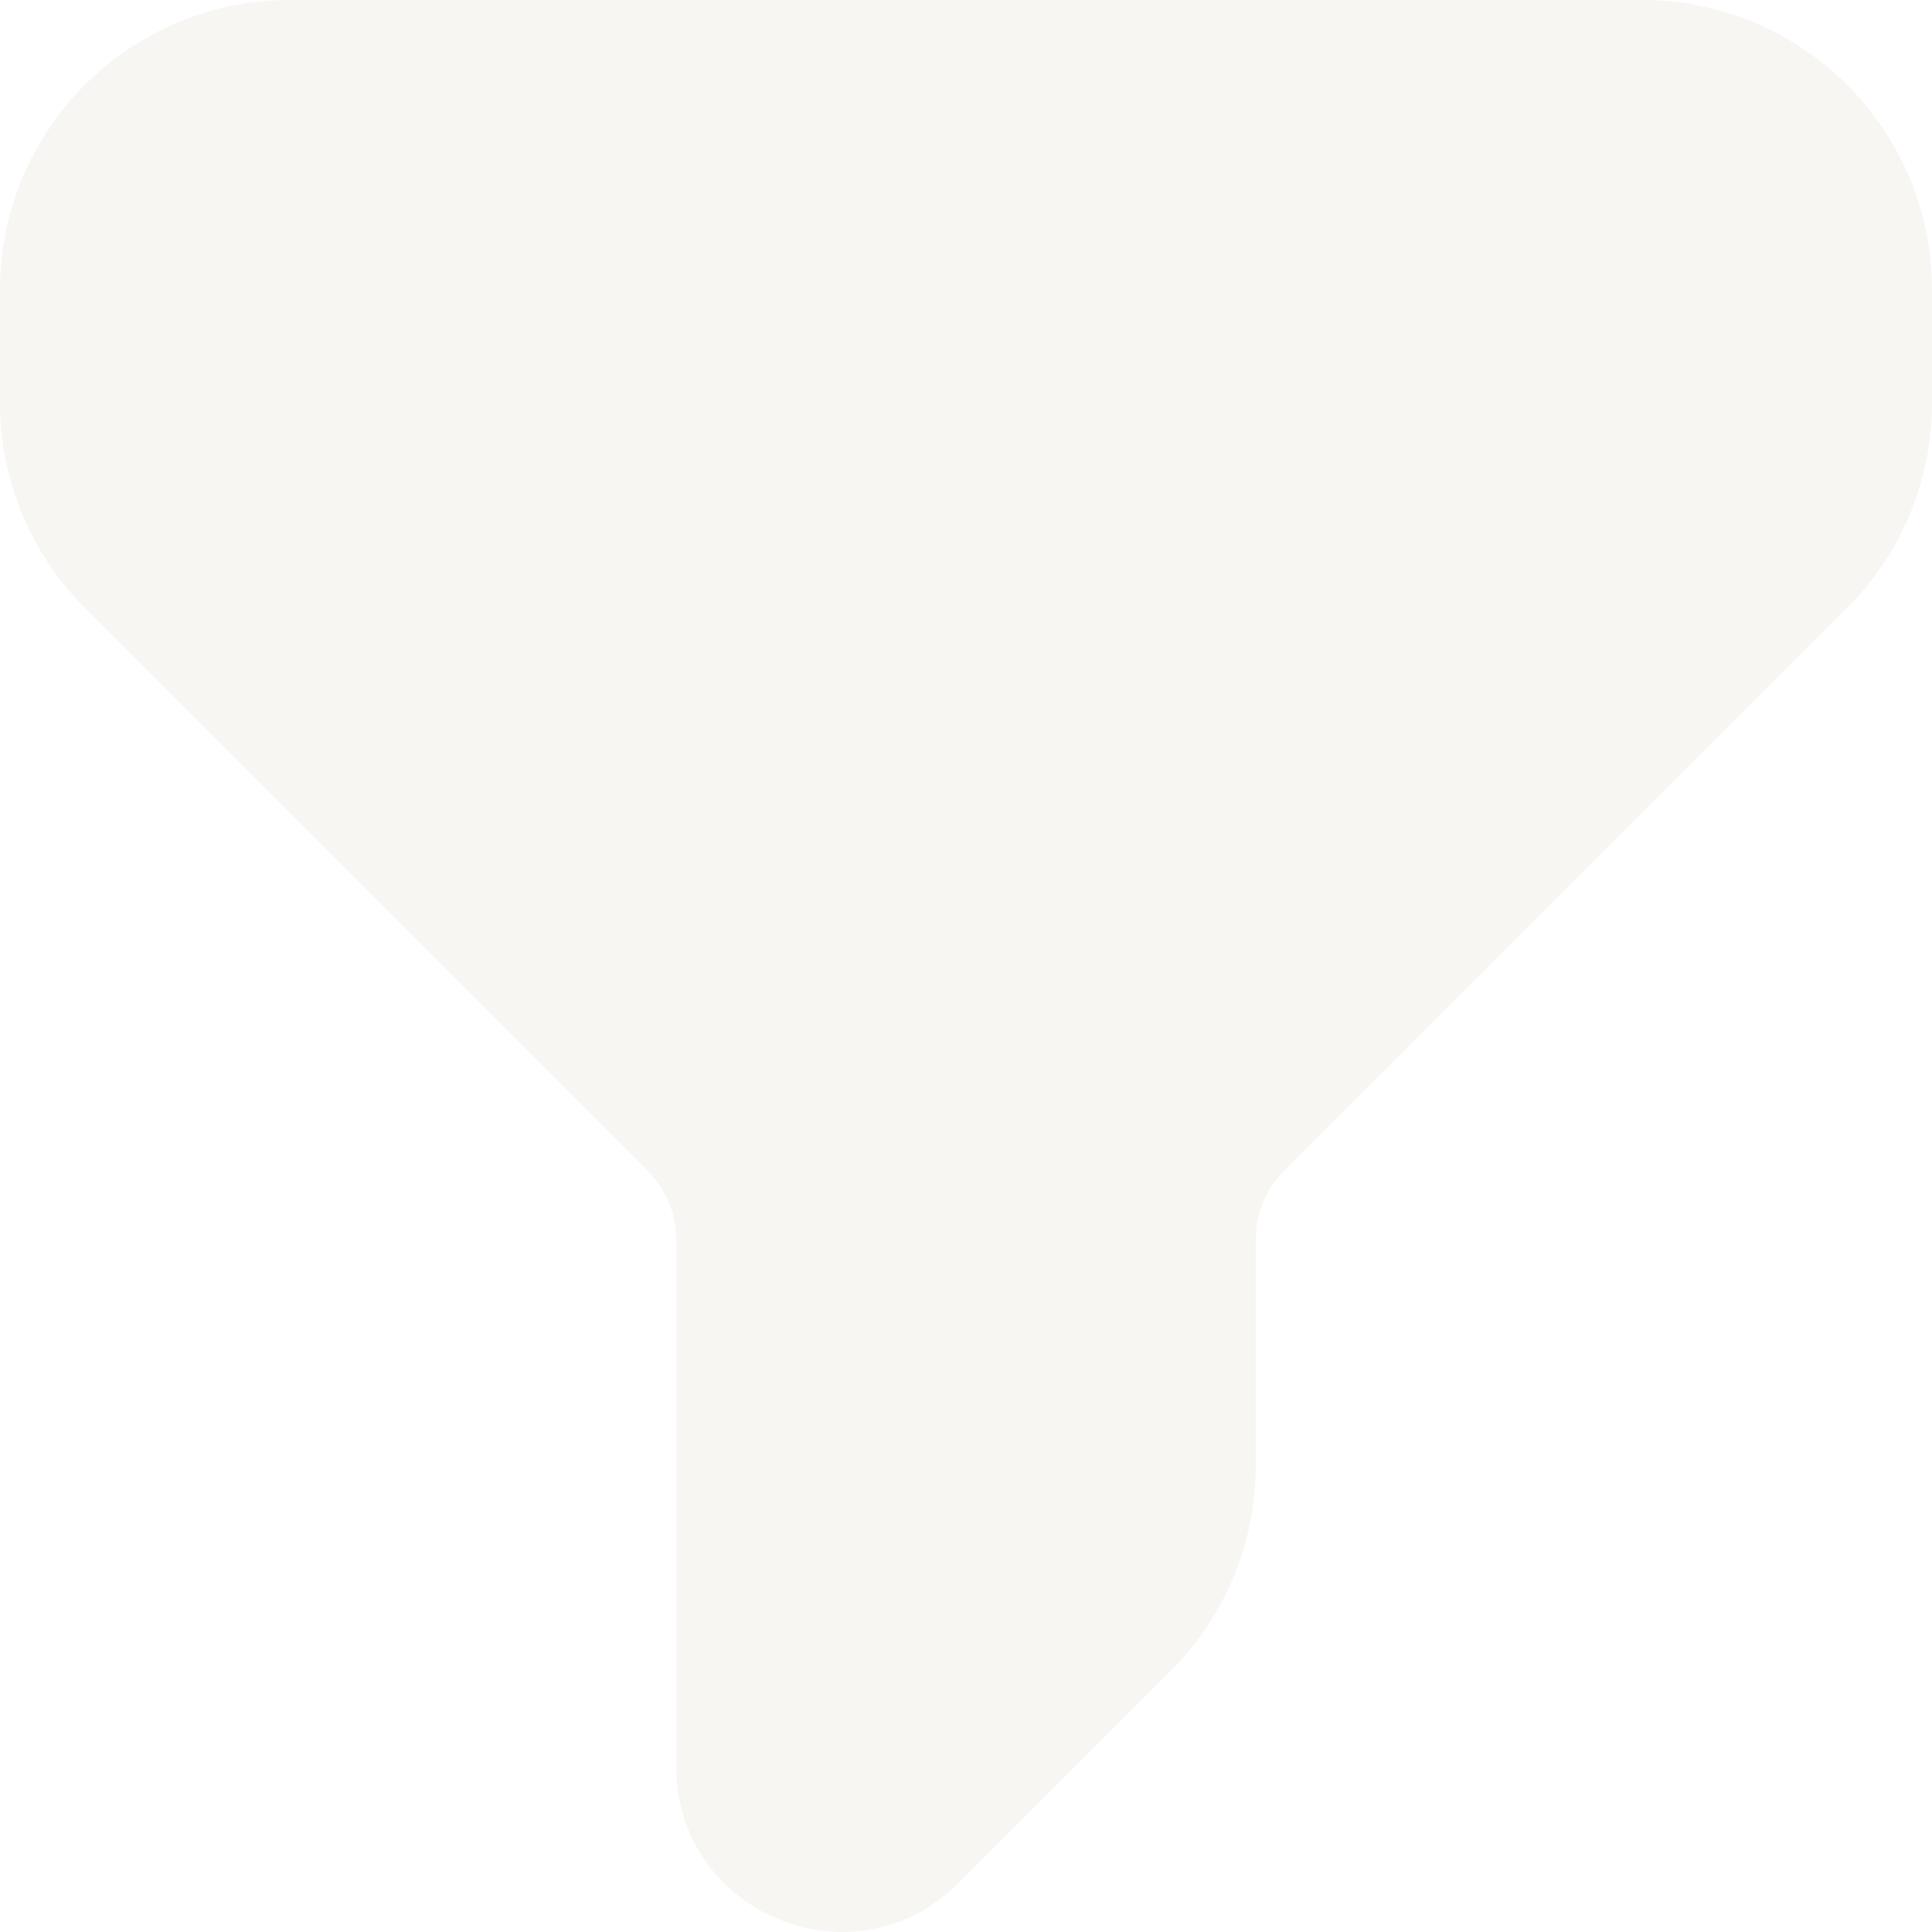
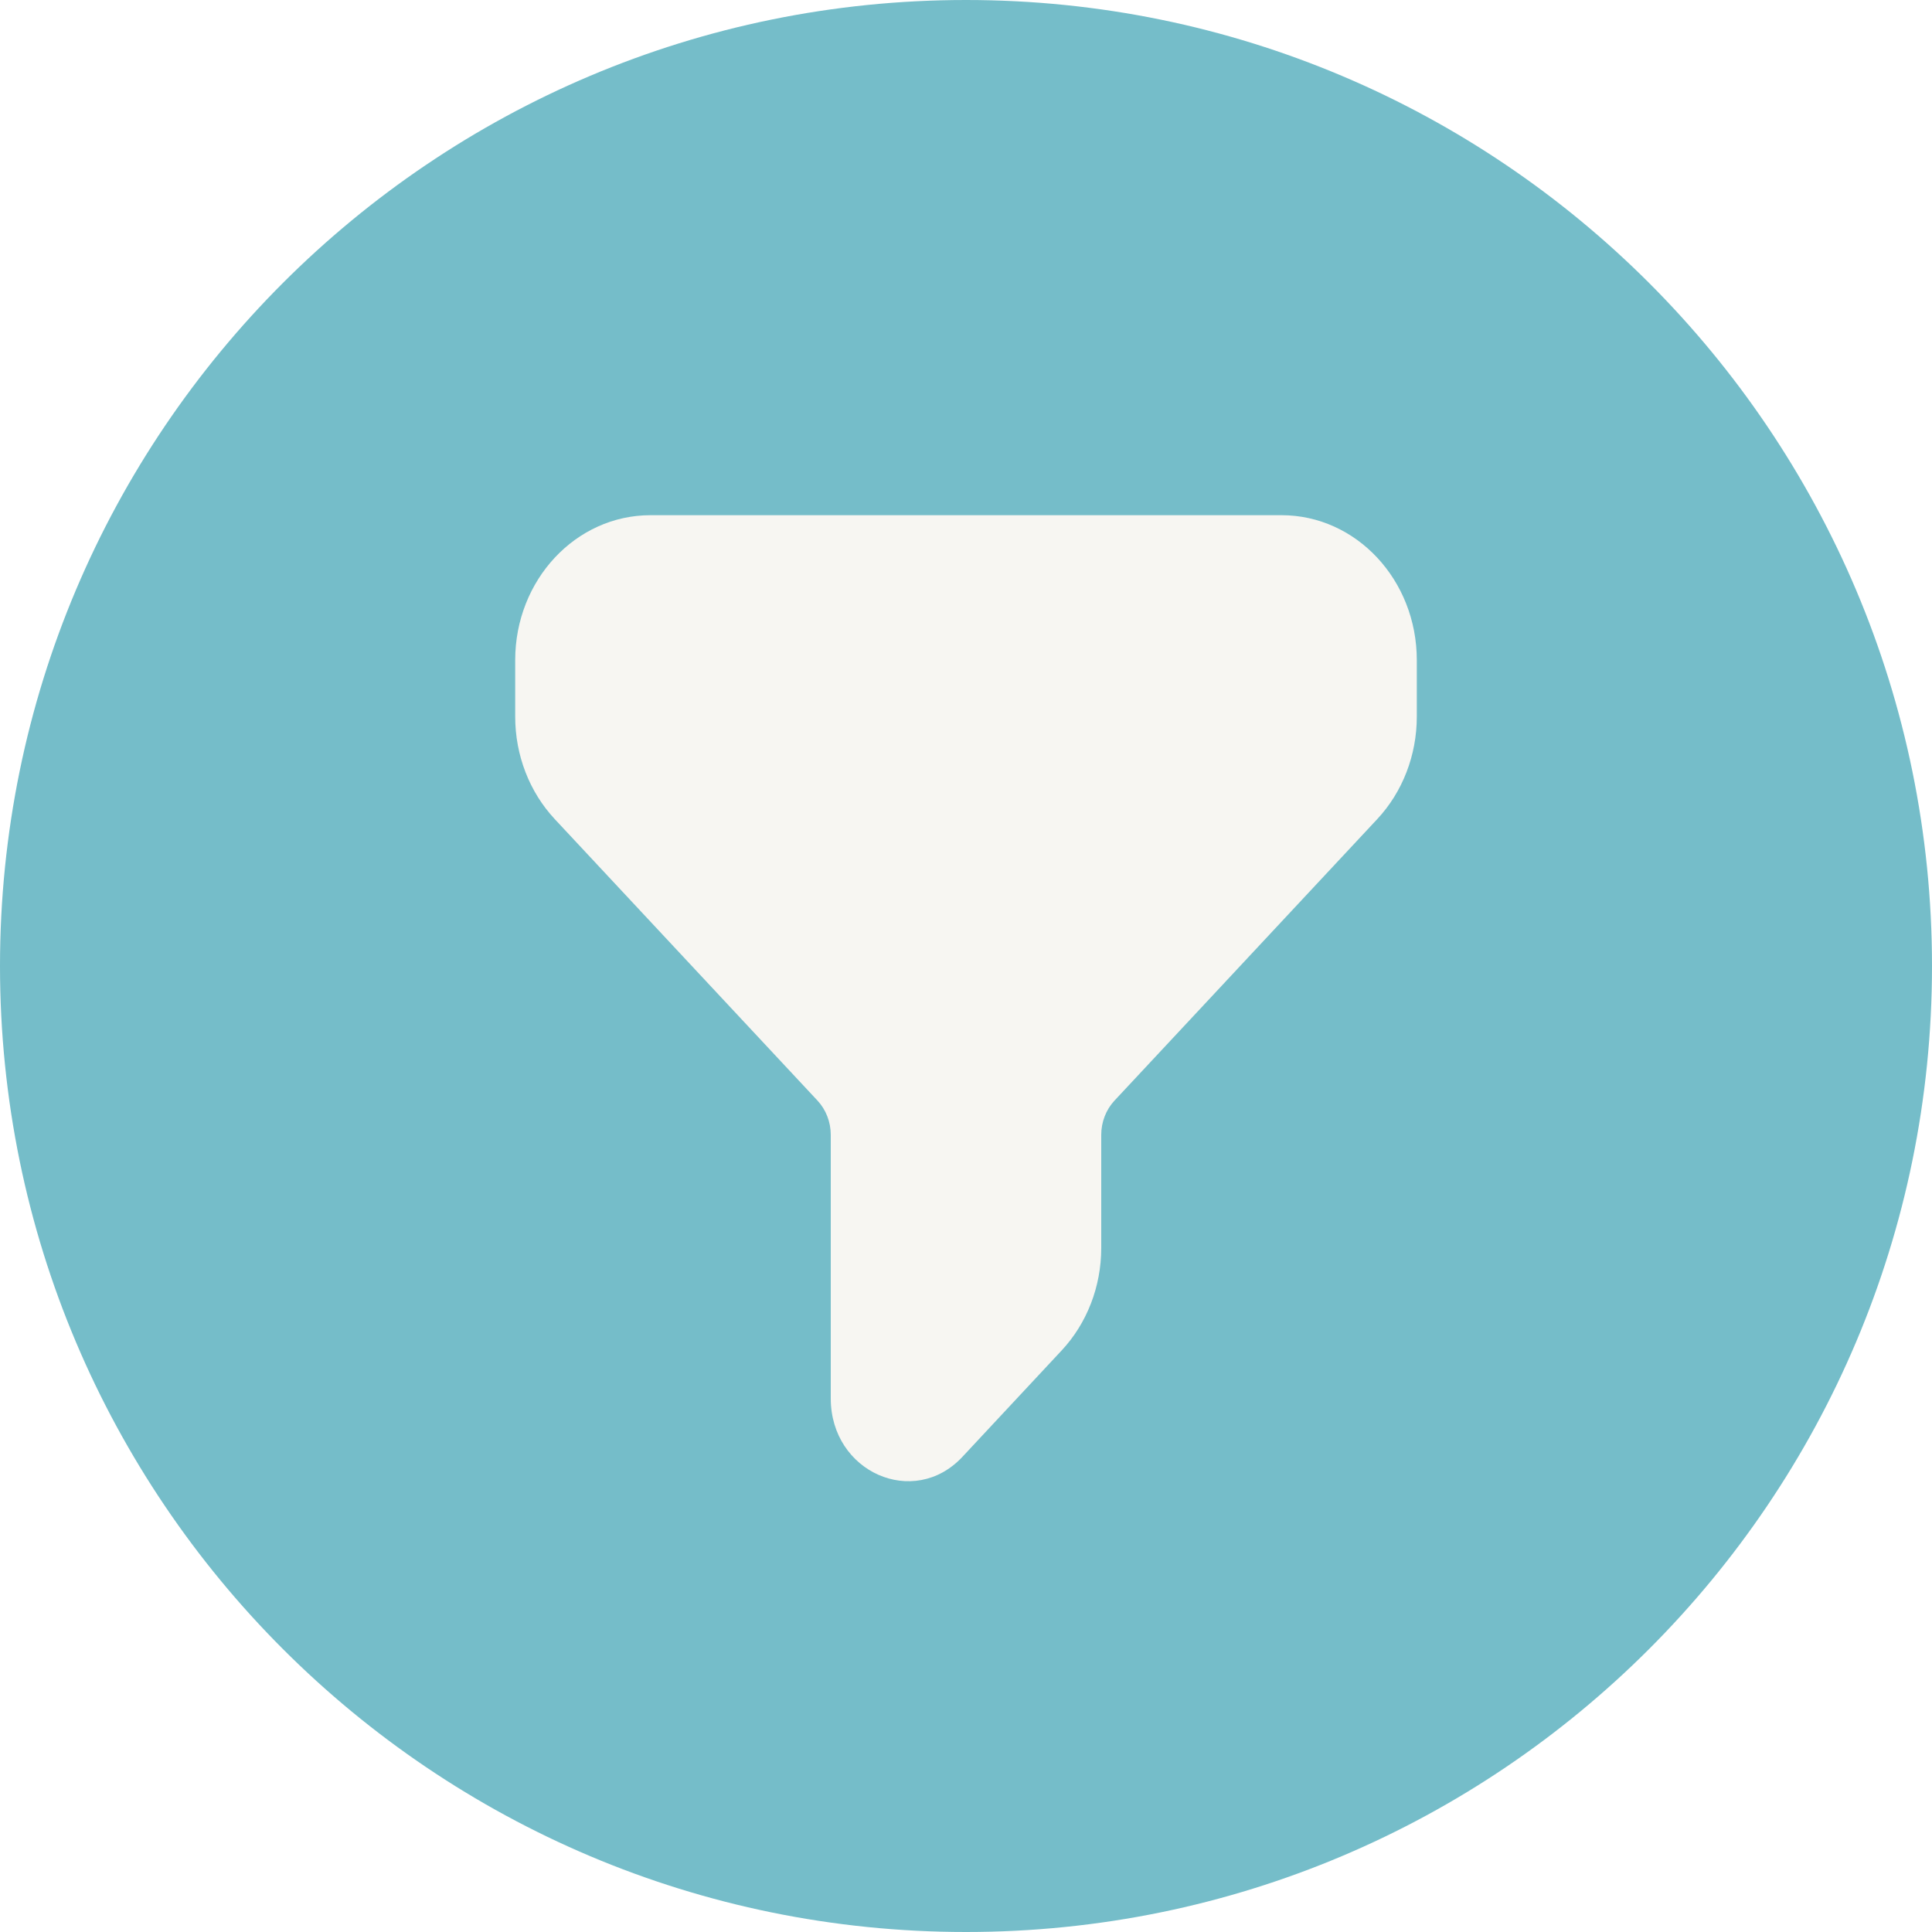
- <svg xmlns="http://www.w3.org/2000/svg" viewBox="0 0 15 15" fill="none">
-   <path fill-rule="evenodd" clip-rule="evenodd" d="M0 2.25C0 1.007 1.007 0 2.25 0H12.75C13.993 0 15 1.007 15 2.25V3.129C15 3.726 14.763 4.298 14.341 4.72L9.97 9.091C9.829 9.232 9.75 9.423 9.75 9.622V11.379C9.75 11.976 9.513 12.548 9.091 12.97L7.439 14.622C6.631 15.43 5.25 14.857 5.25 13.715V9.622C5.25 9.423 5.171 9.232 5.03 9.091L0.659 4.72C0.237 4.298 0 3.726 0 3.129V2.25Z" fill="#F7F6F2" />
+ <svg xmlns="http://www.w3.org/2000/svg" width="30" height="30" viewBox="0 0 30 30" fill="none">
+   <circle cx="15" cy="15" r="15" fill="#75BDC9" />
+   <path d="M8 10.25C8 9.007 8.94 8 10.1 8H19.9C21.06 8 22 9.007 22 10.25V11.129C22 11.726 21.779 12.298 21.385 12.72L17.305 17.091C17.174 17.232 17.1 17.423 17.1 17.622V19.379C17.1 19.976 16.879 20.548 16.485 20.97L14.944 22.622C14.189 23.43 12.9 22.858 12.9 21.715V17.622C12.9 17.423 12.826 17.232 12.695 17.091L8.615 12.72C8.221 12.298 8 11.726 8 11.129V10.25Z" fill-rule="evenodd" clip-rule="evenodd" fill="#F7F6F2" />
</svg>
